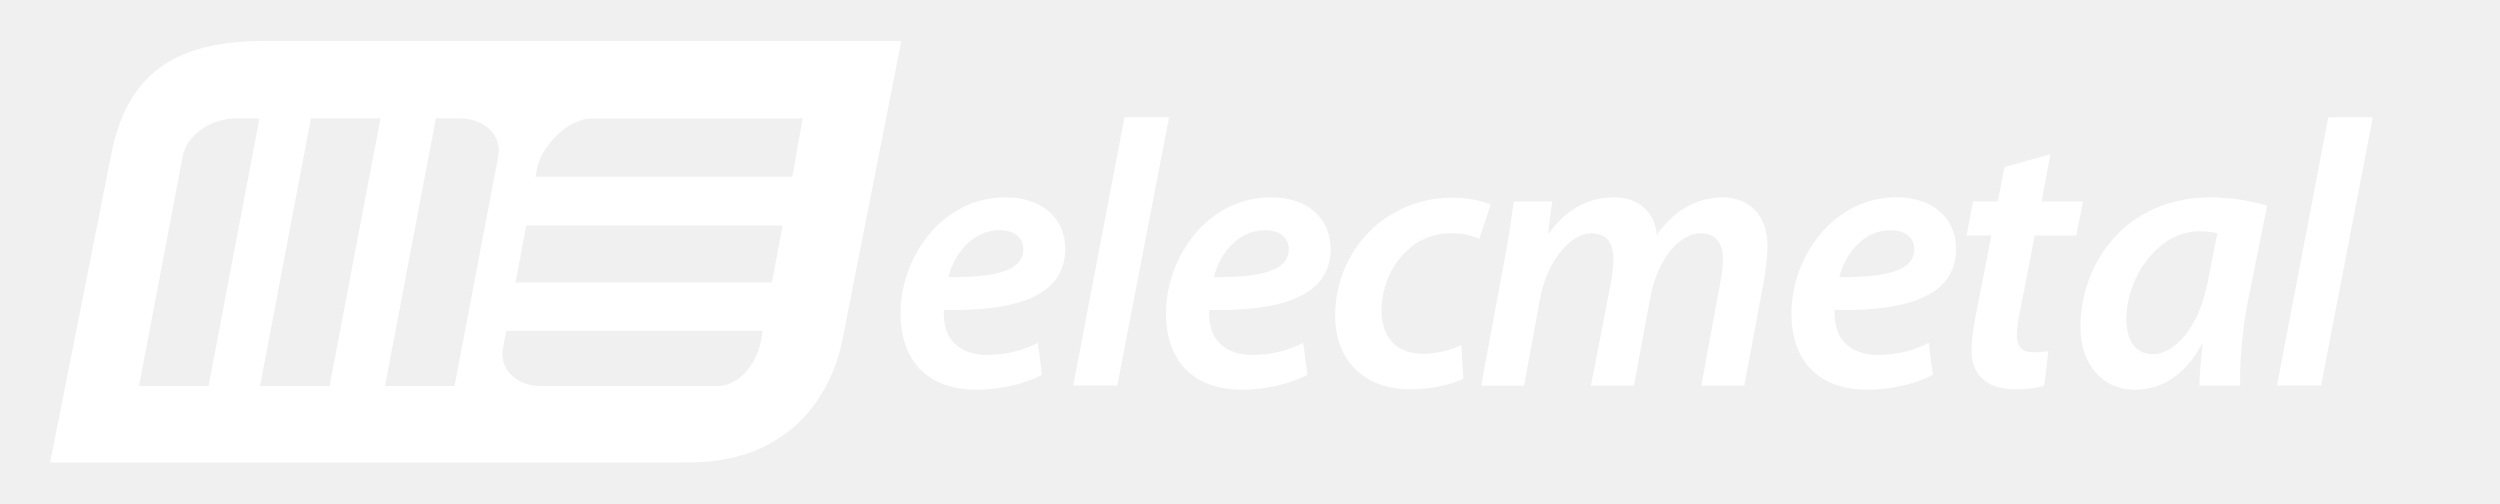
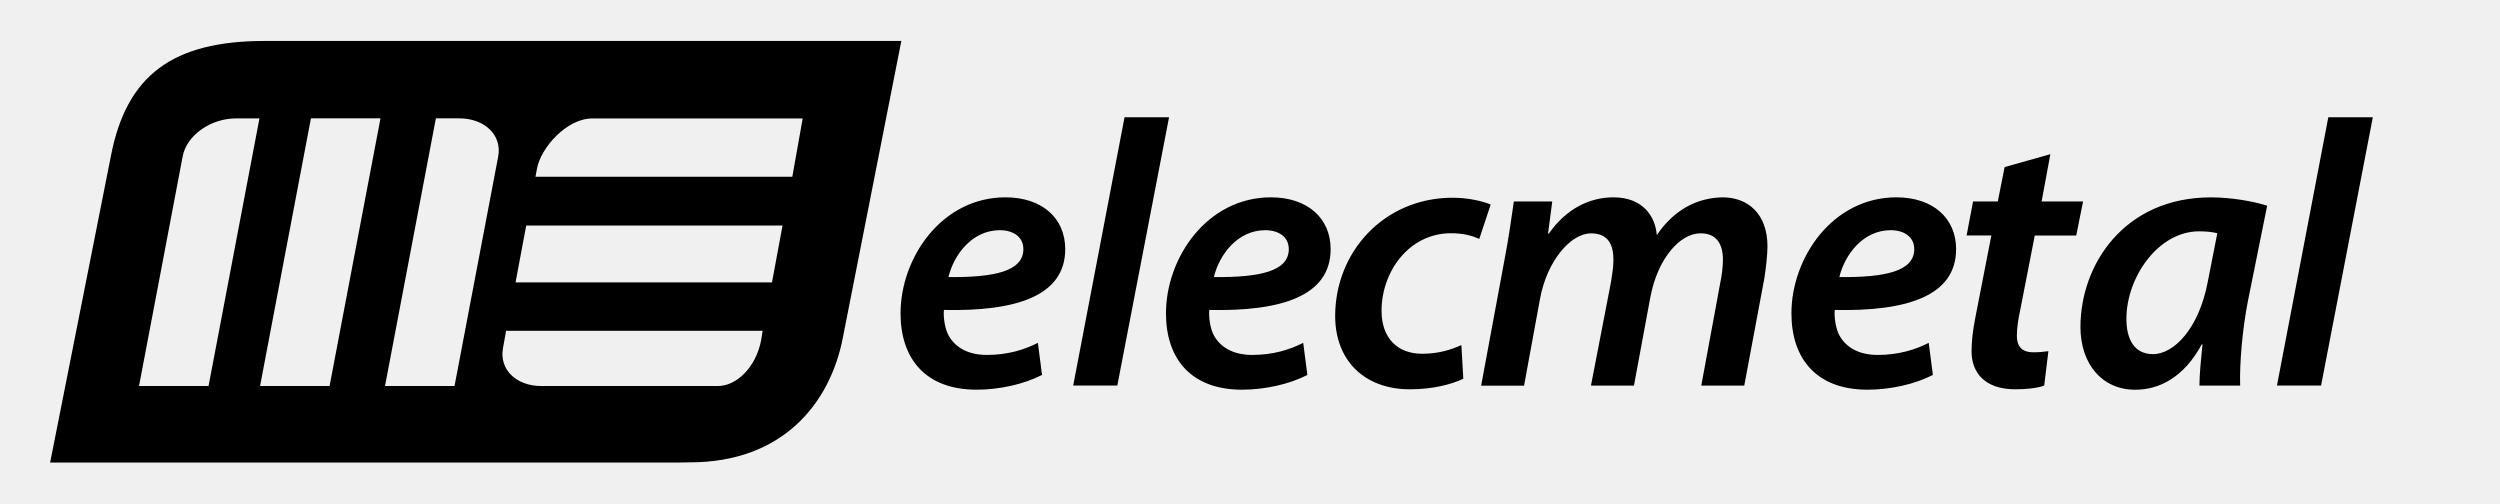
- <svg xmlns="http://www.w3.org/2000/svg" width="432" height="87" fill="none">
-   <path d="M180.06 64.788c-3.154 1.63-7.429 2.551-11.304 2.551-8.874 0-13.141-5.416-13.141-13.19 0-9.598 7.097-20.05 18.138-20.05 6.307 0 10.318 3.592 10.318 8.948 0 8.163-8.61 10.773-20.96 10.512-.128 1.107.128 3.261.858 4.503 1.249 2.155 3.545 3.27 6.57 3.27 3.613 0 6.51-.913 8.806-2.088l.722 5.552-.007-.008Zm-7.293-25.01c-4.794 0-7.955 4.25-8.873 8.102 7.887.068 12.944-.98 12.944-4.833 0-2.027-1.64-3.269-4.071-3.269Zm12.681 26.842 8.873-46.36h7.692l-8.941 46.36h-7.624Zm40.475-1.832c-3.153 1.63-7.428 2.551-11.304 2.551-8.873 0-13.14-5.416-13.14-13.19 0-9.598 7.097-20.05 18.137-20.05 6.307 0 10.318 3.592 10.318 8.948 0 8.163-8.609 10.773-20.967 10.512-.128 1.107.128 3.261.85 4.503 1.25 2.155 3.553 3.27 6.571 3.27 3.612 0 6.502-.913 8.805-2.088l.723 5.552.007-.008Zm-7.293-25.01c-4.794 0-7.947 4.25-8.873 8.102 7.887.068 12.945-.98 12.945-4.833 0-2.027-1.641-3.269-4.072-3.269Zm34.229 25.668c-1.904.913-5.126 1.826-9.197 1.826-8.015 0-12.945-5.095-12.945-12.666 0-11.102 8.474-20.439 20.305-20.439 2.83 0 5.321.651 6.57 1.175l-1.971 5.94c-1.182-.524-2.695-.98-4.862-.98-7.361 0-12.027 6.725-12.027 13.384 0 4.765 2.762 7.444 7.03 7.444 2.957 0 5.193-.786 6.765-1.504l.332 5.813v.007Zm3.085 1.174 4.072-21.942c.722-3.785 1.181-7.114 1.573-9.86h6.638l-.723 5.551h.136c2.957-4.242 6.969-6.27 11.168-6.27 4.998 0 7.225 3.203 7.489 6.532 2.89-4.31 6.901-6.464 11.371-6.531 4.335 0 7.752 2.805 7.752 8.491 0 1.37-.263 3.726-.527 5.424l-3.484 18.613h-7.428l3.281-17.76c.263-1.242.459-2.746.459-3.98 0-2.746-1.114-4.571-3.876-4.571-3.552 0-7.428 4.376-8.677 11.102l-2.823 15.217h-7.428l3.485-18.022c.196-1.31.399-2.544.399-3.719 0-2.349-.723-4.57-3.876-4.57-3.545 0-7.624 4.832-8.806 11.296l-2.762 15.022h-7.428l.015-.022Zm78.06-1.832c-3.154 1.63-7.428 2.551-11.304 2.551-8.873 0-13.141-5.416-13.141-13.19 0-9.598 7.097-20.05 18.138-20.05 6.307 0 10.318 3.592 10.318 8.948 0 8.163-8.609 10.773-20.967 10.512-.128 1.107.135 3.261.858 4.503 1.249 2.155 3.545 3.27 6.57 3.27 3.612 0 6.51-.913 8.805-2.088l.723 5.552v-.008Zm-7.293-25.01c-4.794 0-7.947 4.25-8.873 8.102 7.887.068 12.945-.98 12.945-4.833 0-2.027-1.641-3.269-4.072-3.269Zm27.591-13.122-1.513 8.162h7.165l-1.182 5.88h-7.165l-2.498 12.8c-.331 1.505-.595 3.135-.595 4.505 0 1.765.79 2.872 2.822 2.872a16.9 16.9 0 0 0 2.627-.194l-.723 5.94c-1.113.456-3.153.65-4.997.65-5.253 0-7.556-2.872-7.556-6.53 0-1.766.196-3.532.655-5.88l2.762-14.17h-4.275l1.114-5.88h4.275l1.181-5.94 7.888-2.223.015.008Zm25.761 39.965c0-1.893.263-4.444.527-7.115h-.128c-3.154 5.813-7.428 7.84-11.5 7.84-5.72 0-9.46-4.443-9.46-10.84 0-10.84 7.624-22.399 22.54-22.399 3.485 0 7.225.651 9.724 1.437l-3.349 16.586c-.918 4.698-1.445 10.705-1.317 14.498h-7.029l-.008-.007Zm3.086-26.32c-.791-.194-1.776-.328-3.154-.328-7.029 0-12.553 7.9-12.553 15.15 0 3.328 1.249 6.074 4.606 6.074 3.612 0 7.947-4.444 9.46-12.539l1.641-8.356Zm10.31 26.319 8.874-46.36h7.691l-8.941 46.36h-7.624ZM45.758 7.077c-15.925 0-23.872 5.918-26.574 19.78L8.662 79.924H117.24l1.972-.03c16.181 0 24.249-10.347 26.416-21.457l10.123-51.359H45.758Zm-9.724 59.626h-12.01L31.572 27c.684-3.613 4.816-6.539 9.211-6.539h4.05l-8.798 46.25v-.008Zm20.915 0H44.938l8.79-46.25h12.02l-8.799 46.25ZM86.097 27l-7.556 39.703H66.53l8.79-46.25h4.05c4.394 0 7.405 2.926 6.72 6.54l.007.007Zm45.457 31.646c-.925 5.005-4.425 8.057-7.458 8.057H93.533c-4.403 0-7.3-2.932-6.615-6.553l.534-2.993h44.328l-.233 1.489h.007Zm1.844-9.846H89.085l1.844-9.822h44.291l-1.822 9.822Zm3.507-18.261H92.532l.264-1.43c.684-3.613 5.14-8.64 9.543-8.64h36.365l-1.791 10.07h-.008Z" fill="#fff" />
+ <svg xmlns="http://www.w3.org/2000/svg" width="432" height="87" fill="black">
+   <path d="M180.06 64.788c-3.154 1.63-7.429 2.551-11.304 2.551-8.874 0-13.141-5.416-13.141-13.19 0-9.598 7.097-20.05 18.138-20.05 6.307 0 10.318 3.592 10.318 8.948 0 8.163-8.61 10.773-20.96 10.512-.128 1.107.128 3.261.858 4.503 1.249 2.155 3.545 3.27 6.57 3.27 3.613 0 6.51-.913 8.806-2.088l.722 5.552-.007-.008Zm-7.293-25.01c-4.794 0-7.955 4.25-8.873 8.102 7.887.068 12.944-.98 12.944-4.833 0-2.027-1.64-3.269-4.071-3.269Zm12.681 26.842 8.873-46.36h7.692l-8.941 46.36h-7.624Zm40.475-1.832c-3.153 1.63-7.428 2.551-11.304 2.551-8.873 0-13.14-5.416-13.14-13.19 0-9.598 7.097-20.05 18.137-20.05 6.307 0 10.318 3.592 10.318 8.948 0 8.163-8.609 10.773-20.967 10.512-.128 1.107.128 3.261.85 4.503 1.25 2.155 3.553 3.27 6.571 3.27 3.612 0 6.502-.913 8.805-2.088l.723 5.552.007-.008Zm-7.293-25.01c-4.794 0-7.947 4.25-8.873 8.102 7.887.068 12.945-.98 12.945-4.833 0-2.027-1.641-3.269-4.072-3.269Zm34.229 25.668c-1.904.913-5.126 1.826-9.197 1.826-8.015 0-12.945-5.095-12.945-12.666 0-11.102 8.474-20.439 20.305-20.439 2.83 0 5.321.651 6.57 1.175l-1.971 5.94c-1.182-.524-2.695-.98-4.862-.98-7.361 0-12.027 6.725-12.027 13.384 0 4.765 2.762 7.444 7.03 7.444 2.957 0 5.193-.786 6.765-1.504l.332 5.813v.007Zm3.085 1.174 4.072-21.942c.722-3.785 1.181-7.114 1.573-9.86h6.638l-.723 5.551h.136c2.957-4.242 6.969-6.27 11.168-6.27 4.998 0 7.225 3.203 7.489 6.532 2.89-4.31 6.901-6.464 11.371-6.531 4.335 0 7.752 2.805 7.752 8.491 0 1.37-.263 3.726-.527 5.424l-3.484 18.613h-7.428l3.281-17.76c.263-1.242.459-2.746.459-3.98 0-2.746-1.114-4.571-3.876-4.571-3.552 0-7.428 4.376-8.677 11.102l-2.823 15.217h-7.428l3.485-18.022c.196-1.31.399-2.544.399-3.719 0-2.349-.723-4.57-3.876-4.57-3.545 0-7.624 4.832-8.806 11.296l-2.762 15.022h-7.428l.015-.022Zm78.06-1.832c-3.154 1.63-7.428 2.551-11.304 2.551-8.873 0-13.141-5.416-13.141-13.19 0-9.598 7.097-20.05 18.138-20.05 6.307 0 10.318 3.592 10.318 8.948 0 8.163-8.609 10.773-20.967 10.512-.128 1.107.135 3.261.858 4.503 1.249 2.155 3.545 3.27 6.57 3.27 3.612 0 6.51-.913 8.805-2.088l.723 5.552v-.008Zm-7.293-25.01c-4.794 0-7.947 4.25-8.873 8.102 7.887.068 12.945-.98 12.945-4.833 0-2.027-1.641-3.269-4.072-3.269Zm27.591-13.122-1.513 8.162h7.165l-1.182 5.88h-7.165l-2.498 12.8c-.331 1.505-.595 3.135-.595 4.505 0 1.765.79 2.872 2.822 2.872a16.9 16.9 0 0 0 2.627-.194l-.723 5.94c-1.113.456-3.153.65-4.997.65-5.253 0-7.556-2.872-7.556-6.53 0-1.766.196-3.532.655-5.88l2.762-14.17h-4.275l1.114-5.88h4.275l1.181-5.94 7.888-2.223.015.008Zm25.761 39.965c0-1.893.263-4.444.527-7.115h-.128c-3.154 5.813-7.428 7.84-11.5 7.84-5.72 0-9.46-4.443-9.46-10.84 0-10.84 7.624-22.399 22.54-22.399 3.485 0 7.225.651 9.724 1.437l-3.349 16.586c-.918 4.698-1.445 10.705-1.317 14.498h-7.029l-.008-.007Zm3.086-26.32c-.791-.194-1.776-.328-3.154-.328-7.029 0-12.553 7.9-12.553 15.15 0 3.328 1.249 6.074 4.606 6.074 3.612 0 7.947-4.444 9.46-12.539l1.641-8.356Zm10.31 26.319 8.874-46.36h7.691l-8.941 46.36h-7.624ZM45.758 7.077c-15.925 0-23.872 5.918-26.574 19.78L8.662 79.924H117.24l1.972-.03c16.181 0 24.249-10.347 26.416-21.457l10.123-51.359H45.758Zm-9.724 59.626h-12.01L31.572 27c.684-3.613 4.816-6.539 9.211-6.539h4.05l-8.798 46.25v-.008Zm20.915 0H44.938l8.79-46.25h12.02l-8.799 46.25ZM86.097 27l-7.556 39.703H66.53l8.79-46.25h4.05c4.394 0 7.405 2.926 6.72 6.54l.007.007Zm45.457 31.646c-.925 5.005-4.425 8.057-7.458 8.057H93.533c-4.403 0-7.3-2.932-6.615-6.553l.534-2.993h44.328l-.233 1.489h.007Zm1.844-9.846H89.085l1.844-9.822h44.291l-1.822 9.822Zm3.507-18.261H92.532l.264-1.43c.684-3.613 5.14-8.64 9.543-8.64h36.365l-1.791 10.07h-.008Z" fill="#000" />
</svg>
